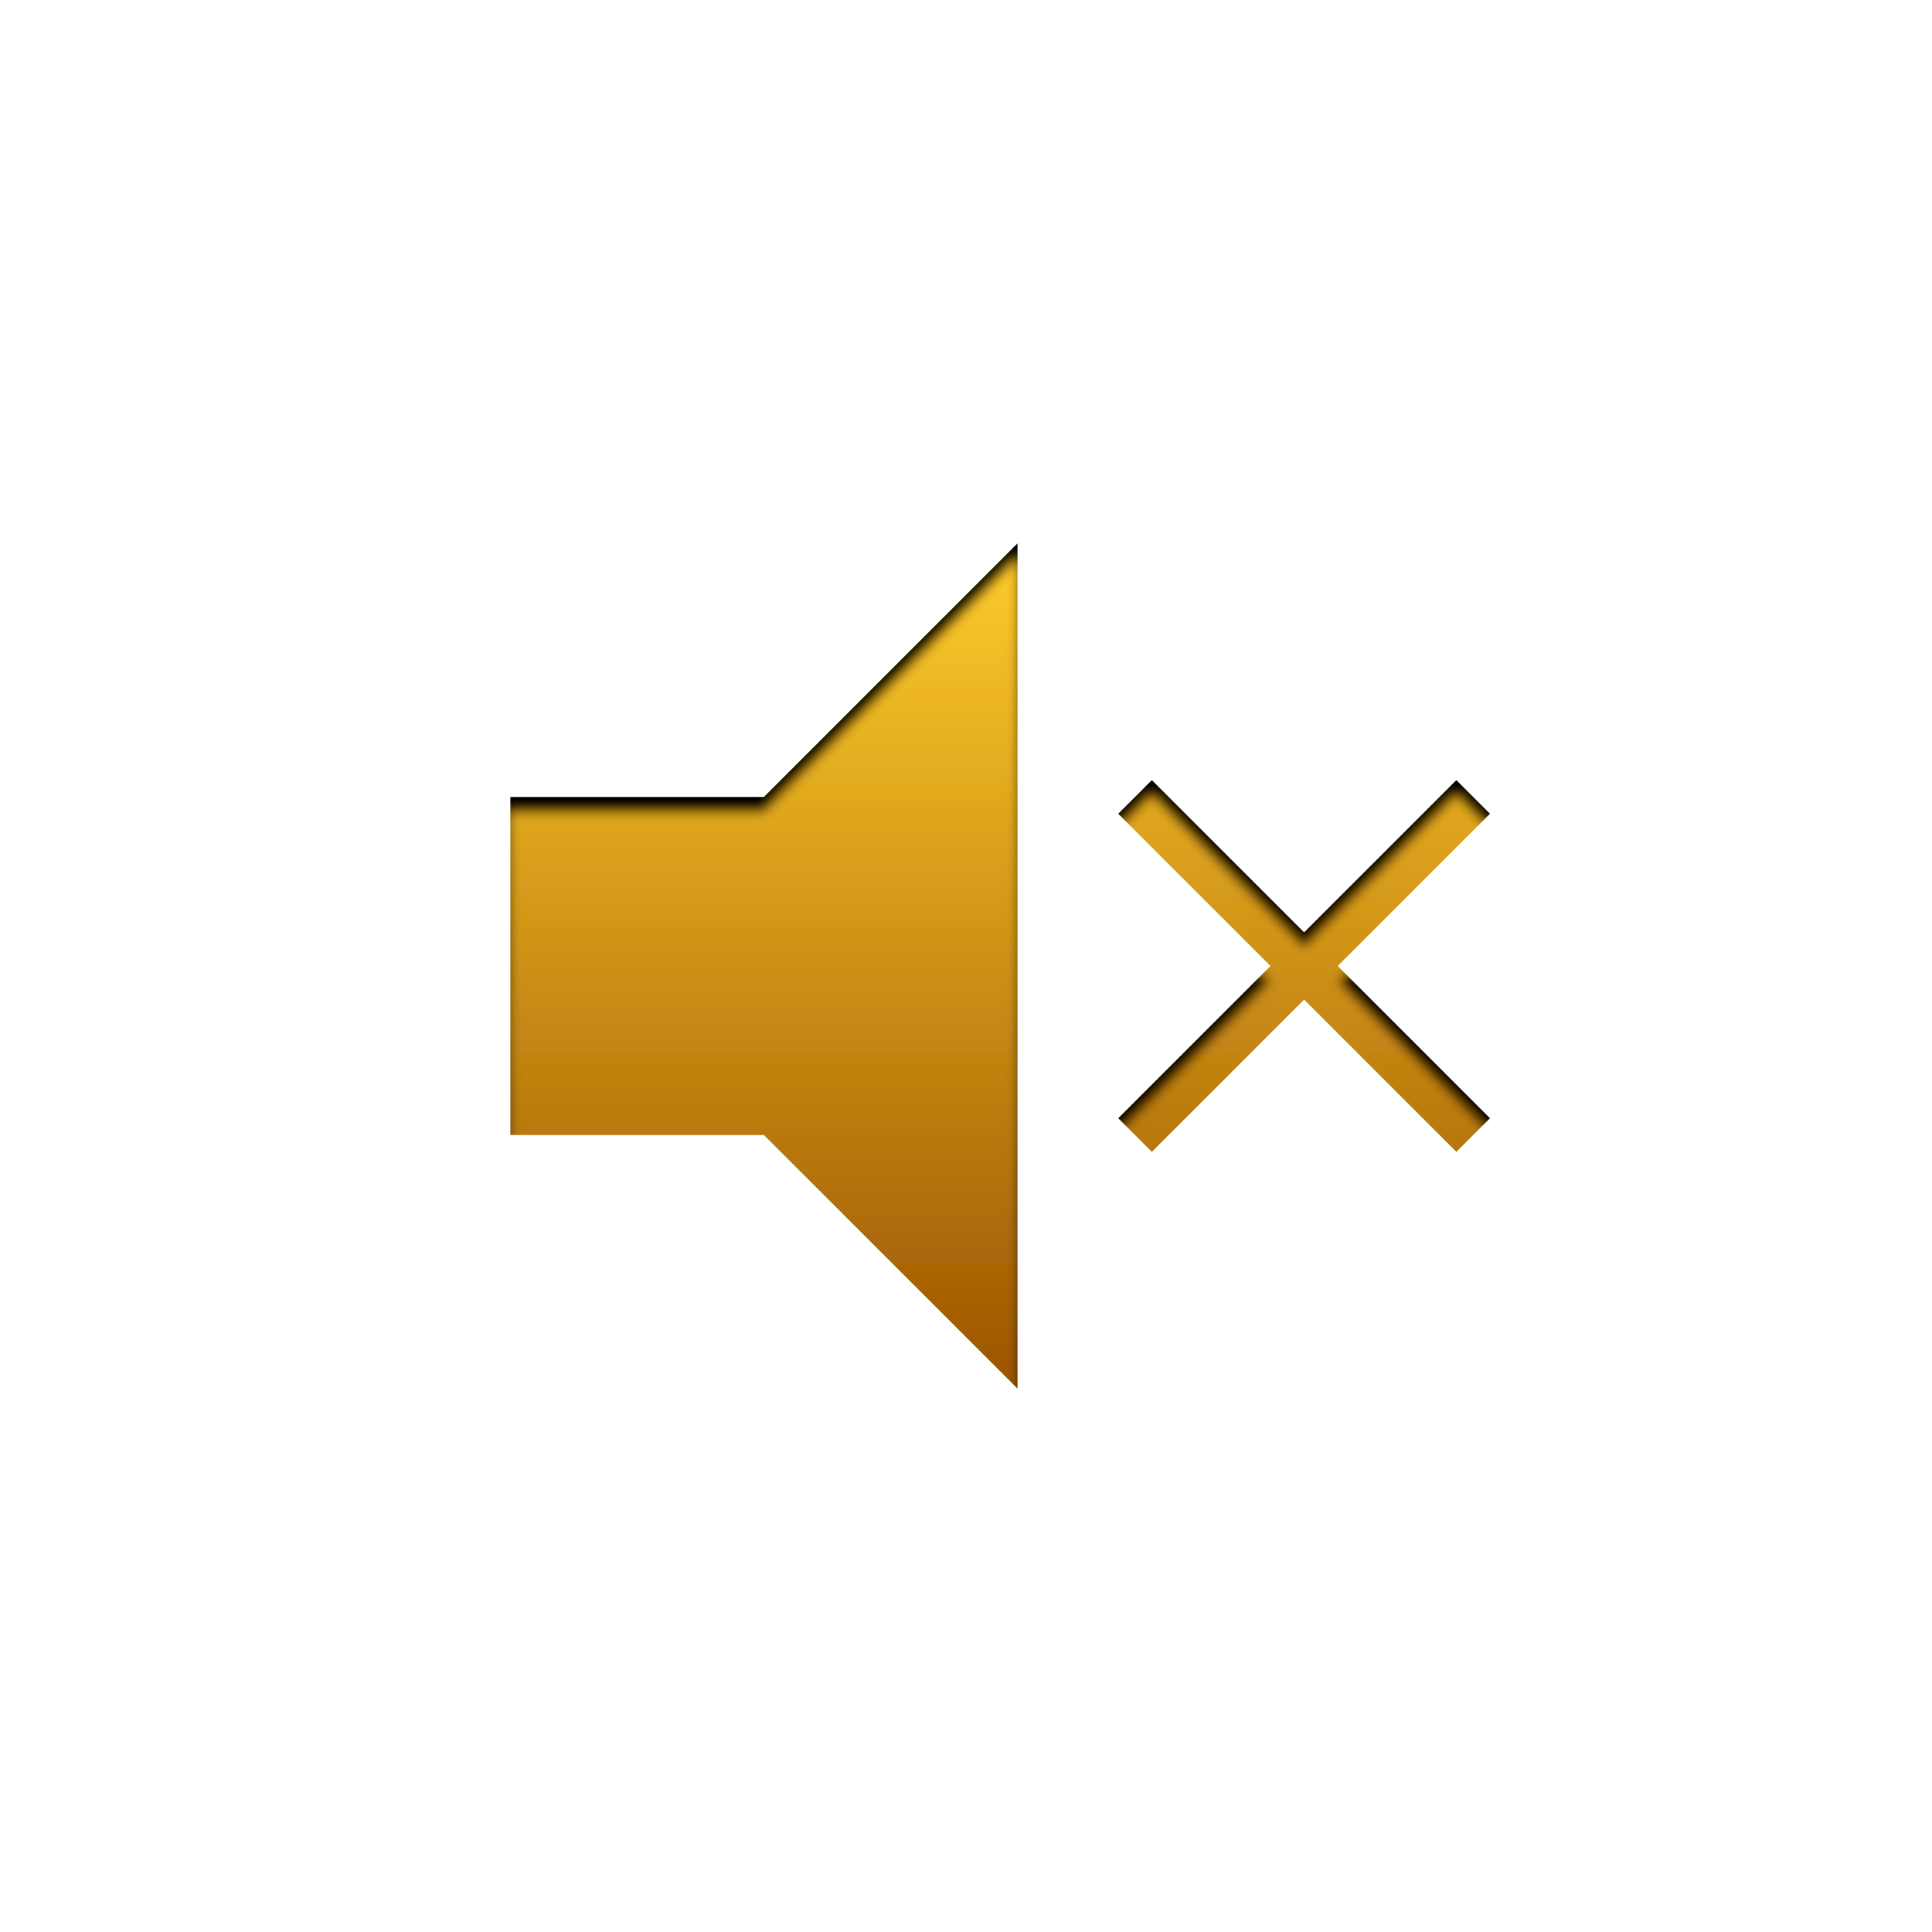
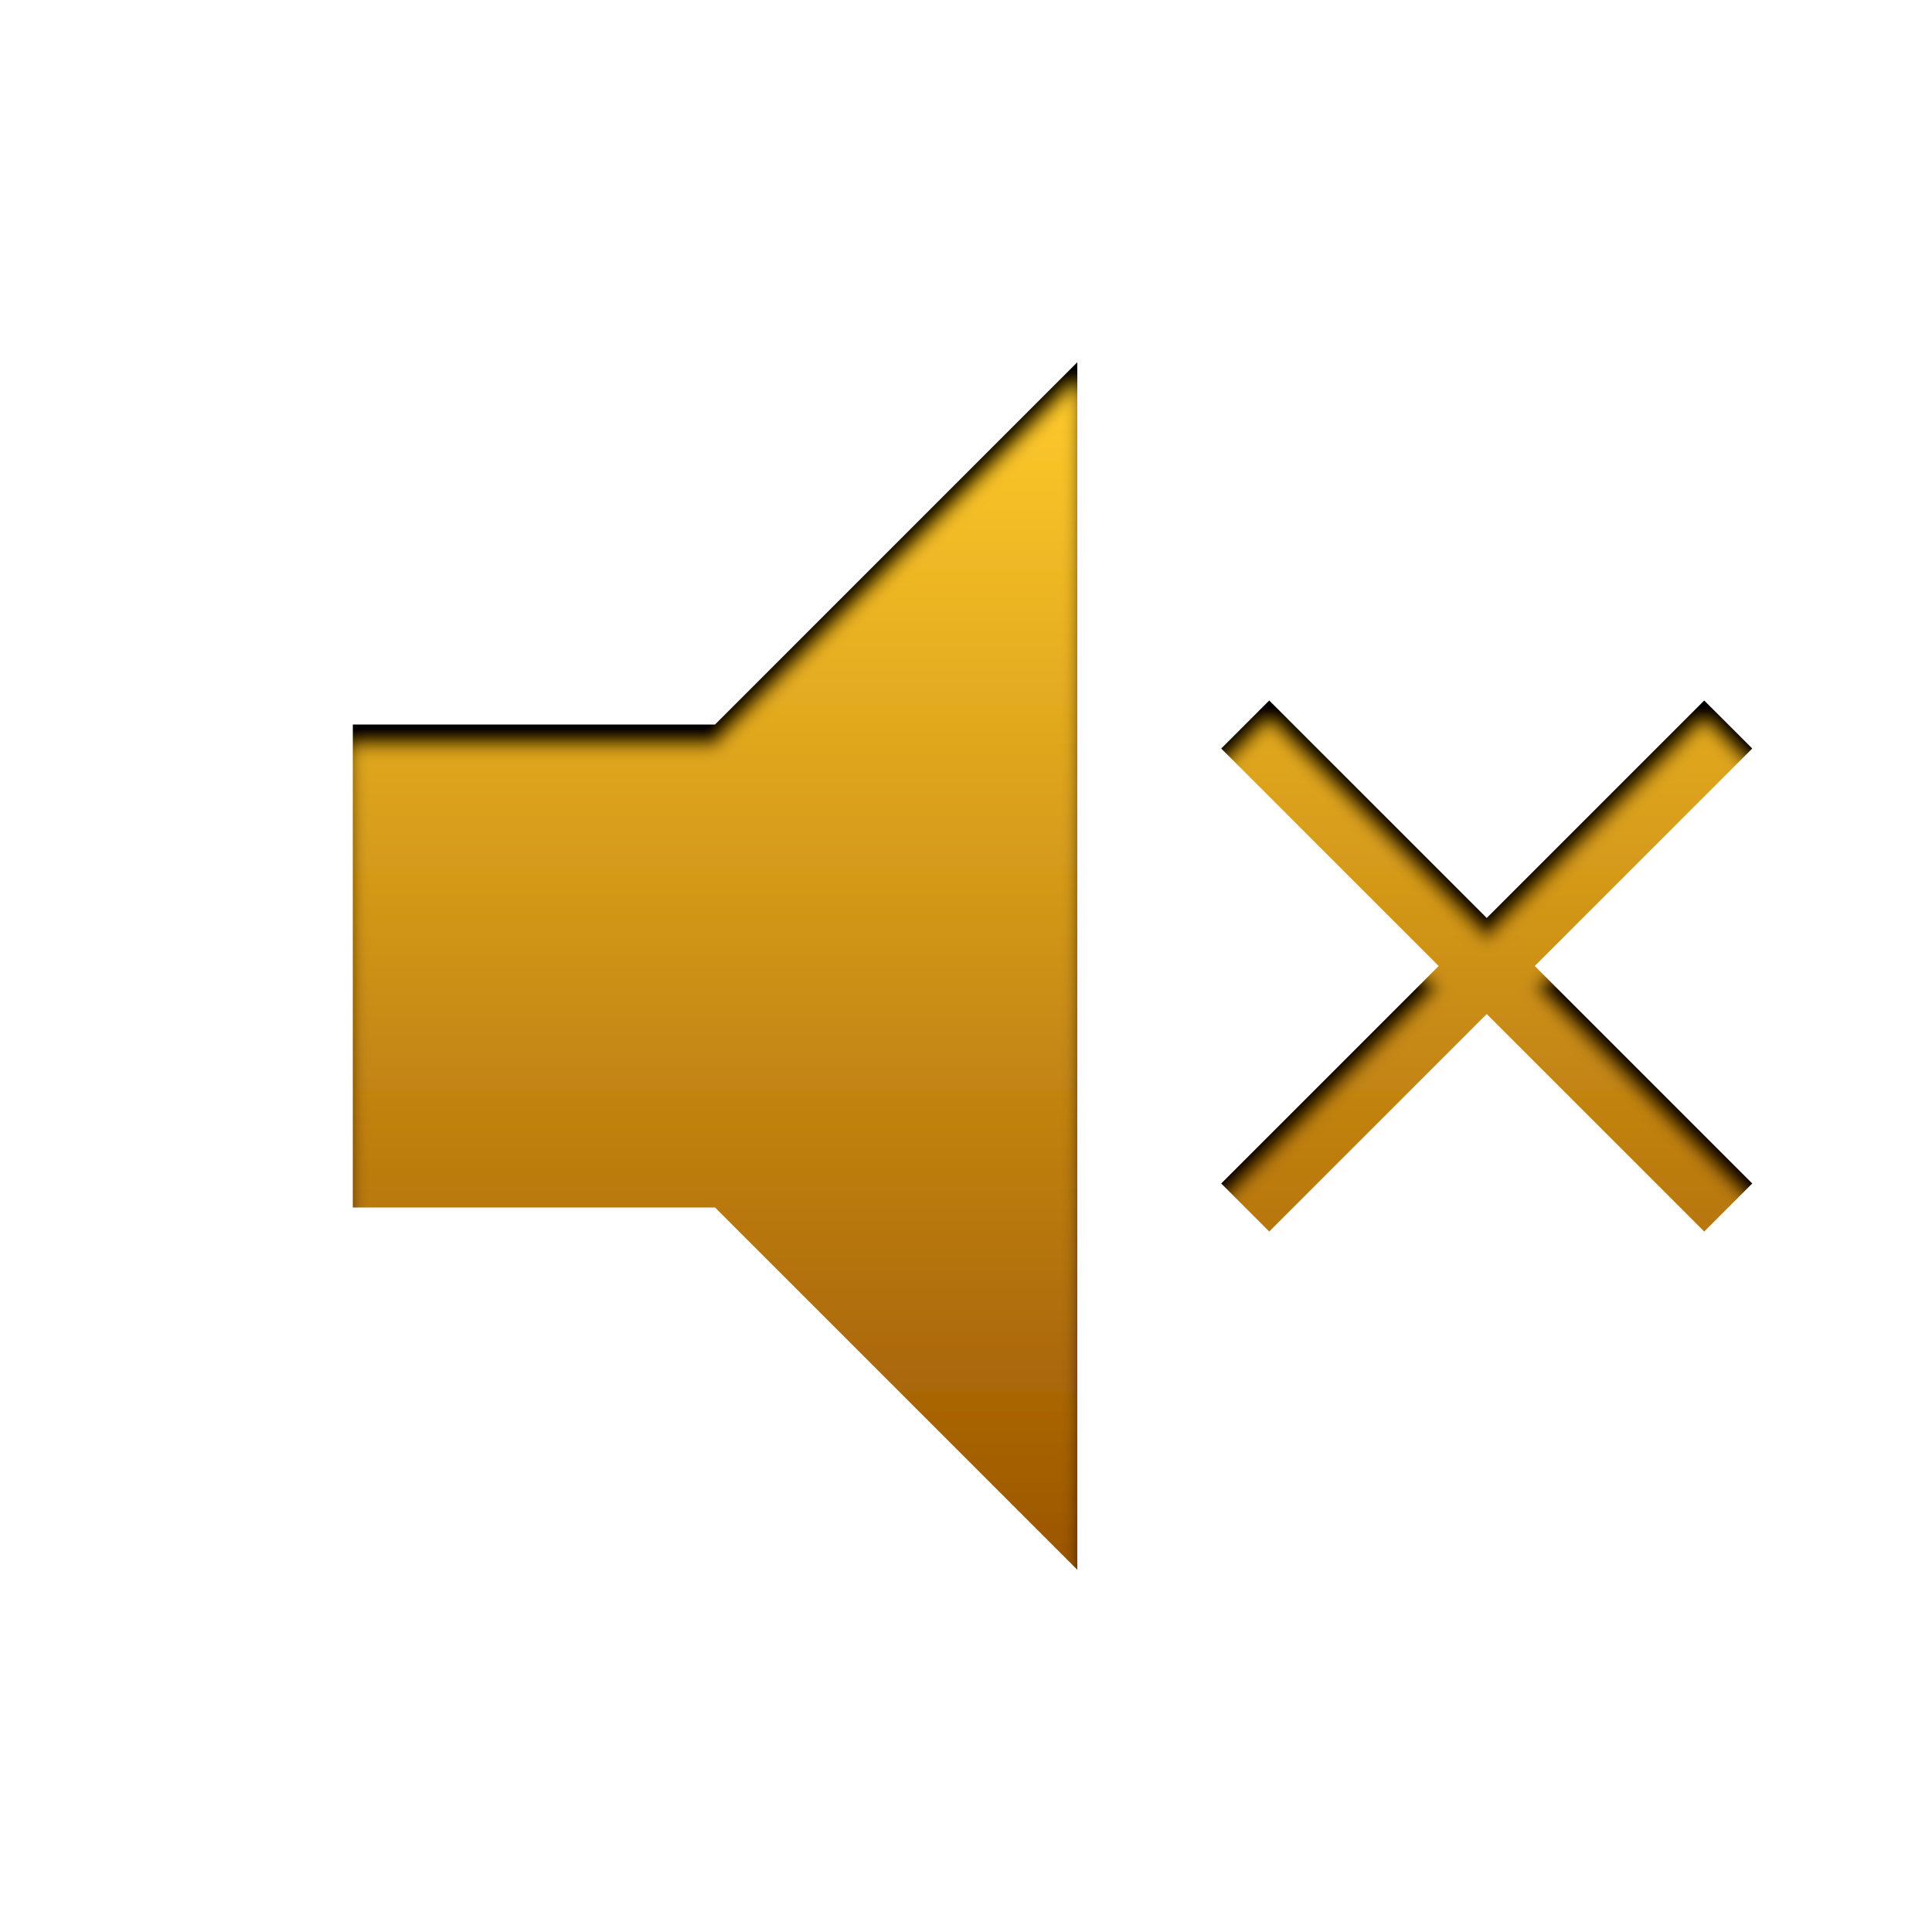
<svg xmlns="http://www.w3.org/2000/svg" viewBox="0 0 512 512" style="height: 256px; width: 256px;">
  <defs>
    <filter id="shadow-1" height="300%" width="300%" x="-100%" y="-100%">
      <feFlood flood-color="rgba(0, 0, 0, 1)" result="flood" />
      <feComposite in="flood" in2="SourceGraphic" operator="out" result="composite" />
      <feGaussianBlur in="composite" stdDeviation="2" result="blur" />
      <feOffset dx="0" dy="6" result="offset" />
      <feComposite in2="SourceGraphic" in="offset" operator="atop" />
    </filter>
    <radialGradient id="delapouite-speaker-off-gradient-0">
      <stop offset="0%" stop-color="#646464" stop-opacity="1" />
      <stop offset="100%" stop-color="#323232" stop-opacity="1" />
    </radialGradient>
    <linearGradient x1="0" x2="0" y1="0" y2="1" id="delapouite-speaker-off-gradient-1">
      <stop offset="0%" stop-color="#ffcc2c" stop-opacity="1" />
      <stop offset="100%" stop-color="#9b5500" stop-opacity="1" />
    </linearGradient>
  </defs>
-   <g class="" transform="translate(0,0)" style="">
-     <path d="m275.5 96-96 96h-96v128h96l96 96V96zm50.863 89.637-12.726 12.726L371.273 256l-57.636 57.637 12.726 12.726L384 268.727l57.637 57.636 12.726-12.726L396.727 256l57.636-57.637-12.726-12.726L384 243.273l-57.637-57.636z" fill="url(#delapouite-speaker-off-gradient-1)" transform="translate(76.8, 76.8) scale(0.7, 0.7) rotate(0, 256, 256) skewX(0) skewY(0)" filter="url(#shadow-1)" />
+   <g class="" transform="translate(10,0)" style="">
+     <path d="m275.5 96-96 96h-96v128h96l96 96V96zm50.863 89.637-12.726 12.726L371.273 256l-57.636 57.637 12.726 12.726L384 268.727l57.637 57.636 12.726-12.726L396.727 256l57.636-57.637-12.726-12.726L384 243.273l-57.637-57.636z" fill="url(#delapouite-speaker-off-gradient-1)" filter="url(#shadow-1)" />
  </g>
</svg>
